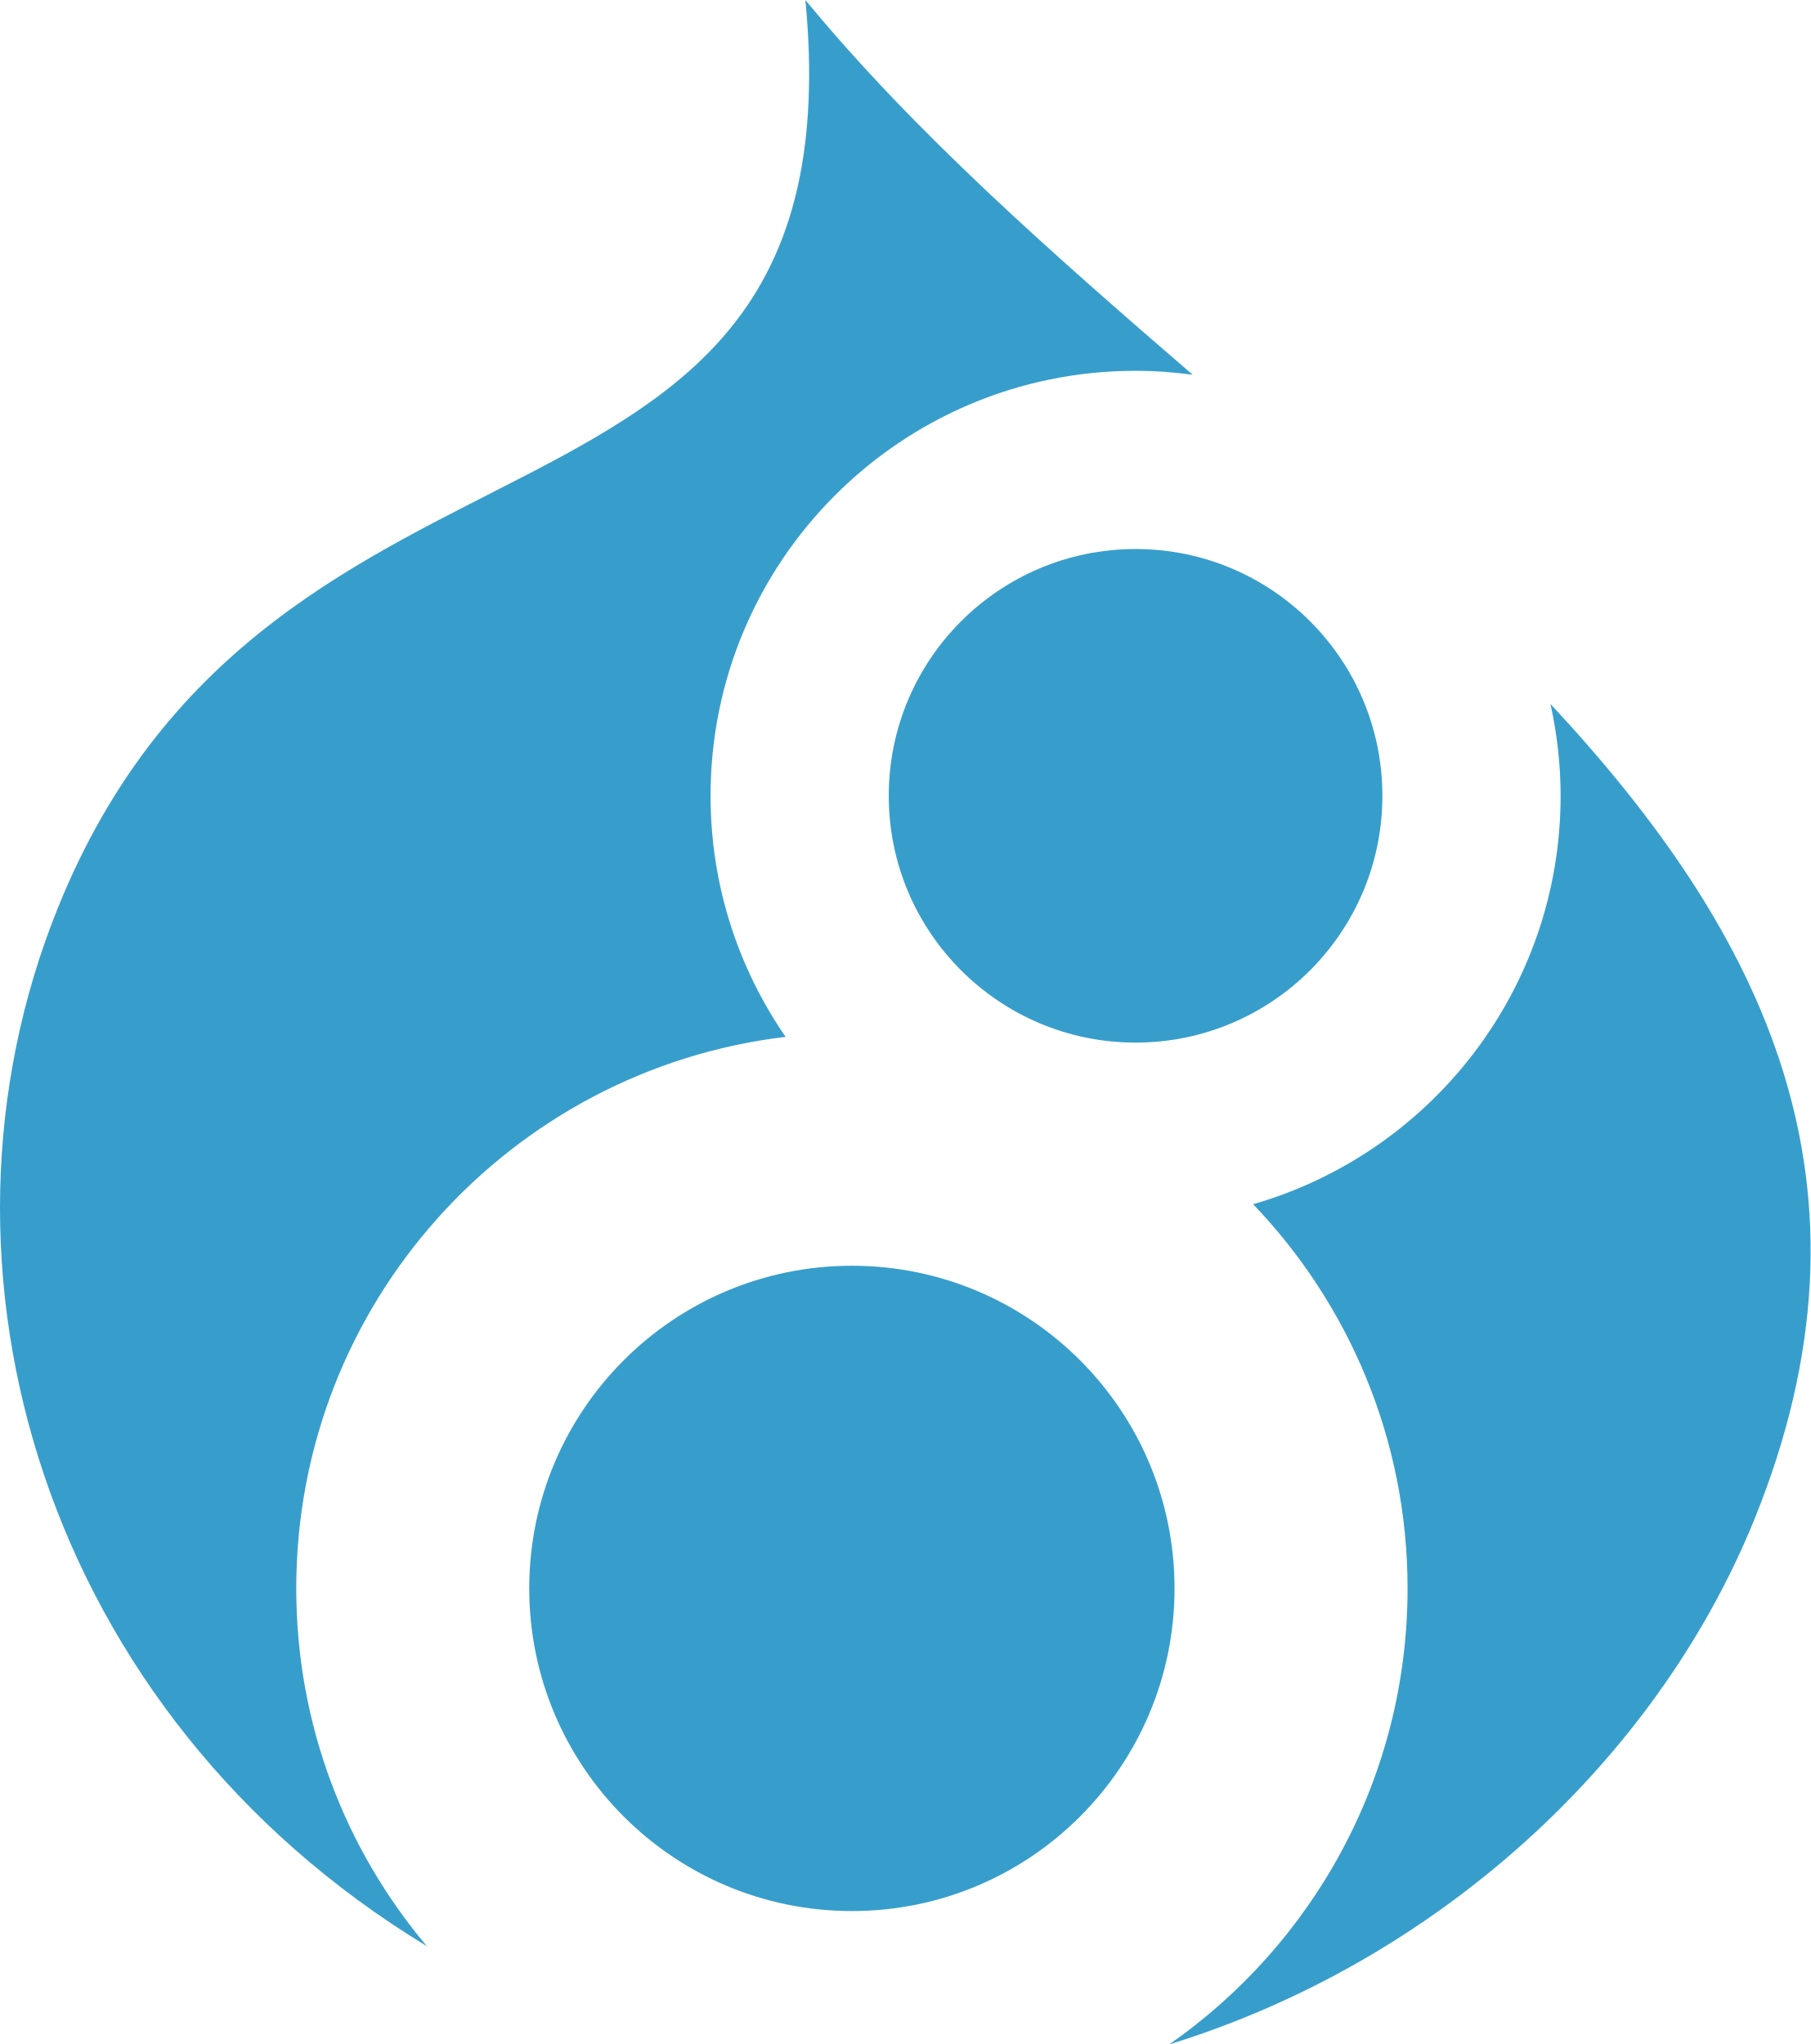
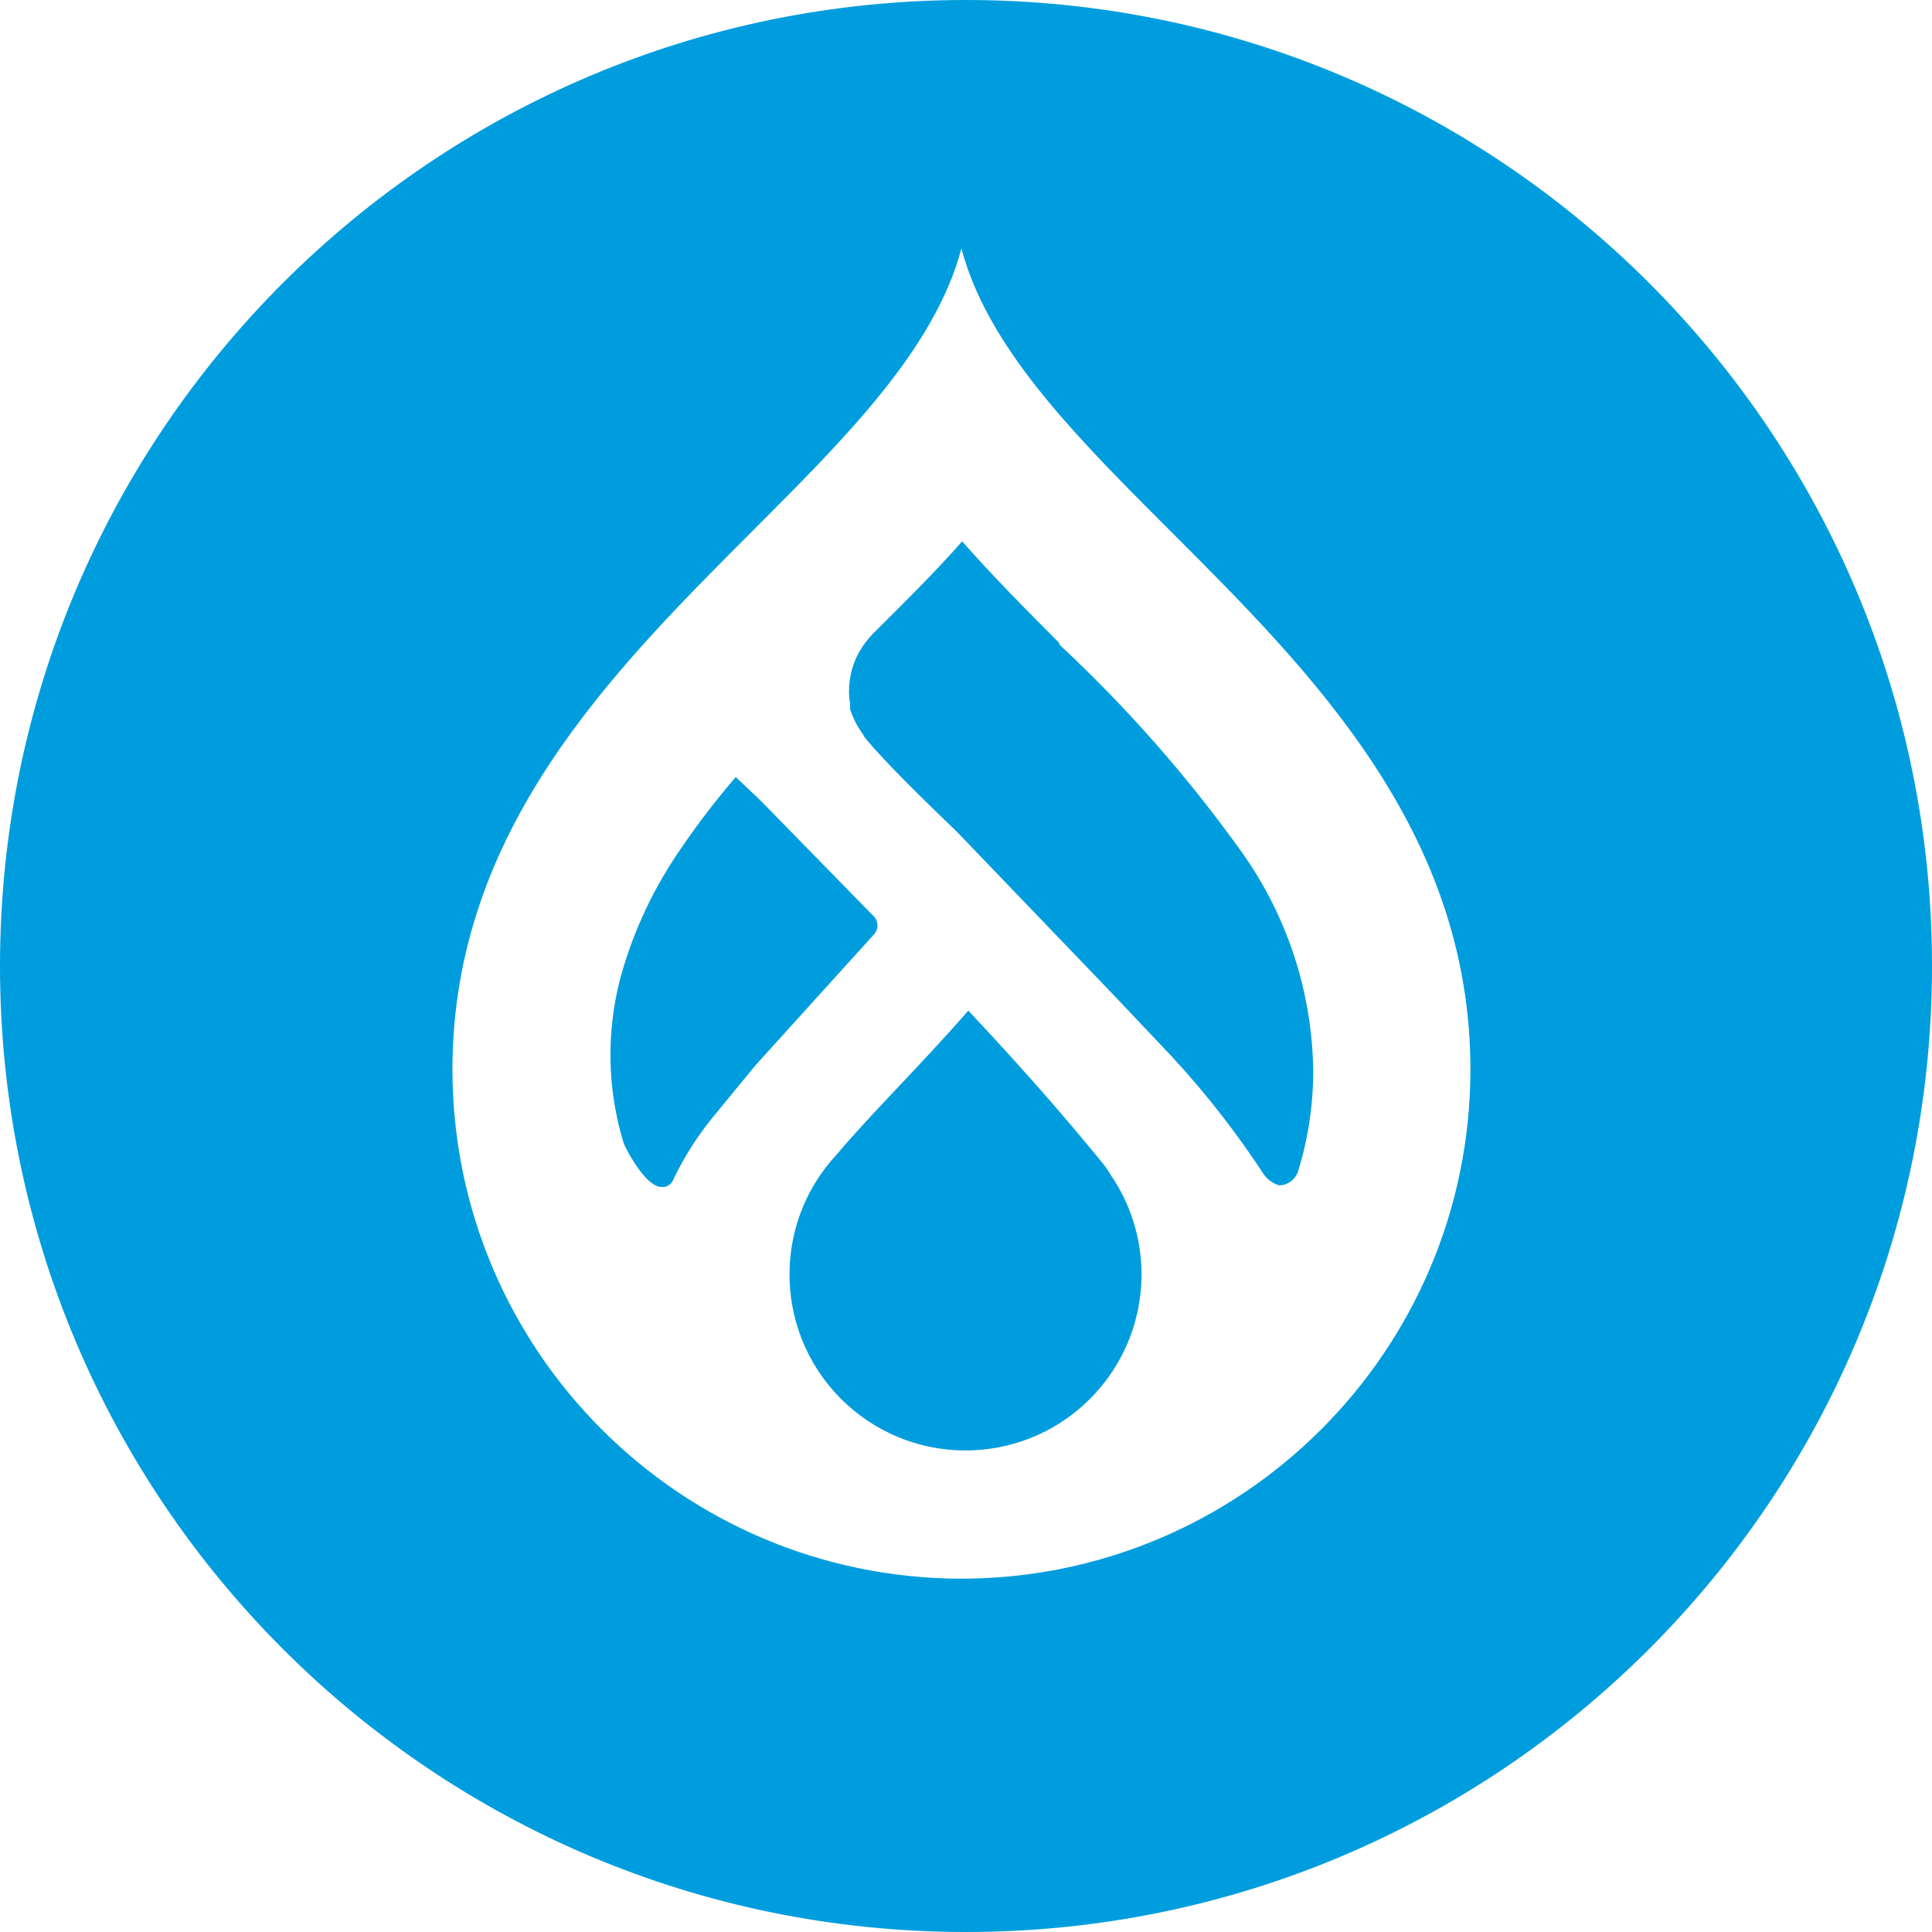
- <svg xmlns="http://www.w3.org/2000/svg" width="256px" height="289px" viewBox="0 0 256 289" version="1.1" preserveAspectRatio="xMidYMid">
+ <svg xmlns="http://www.w3.org/2000/svg" width="256px" height="256px" viewBox="0 0 256 256" version="1.1" preserveAspectRatio="xMidYMid">
  <g>
-     <path d="M219.22,99.533 C249.341,131.865 267.281,167.531 248.013,214.91 C234.078,249.164 202.949,277.442 165.327,289.05 C185.68,274.856 199.014,251.281 199.014,224.583 C199.014,203.501 190.694,184.377 177.177,170.262 C202.266,163.054 220.652,139.938 220.652,112.517 C220.652,108.058 220.136,103.719 219.22,99.533 Z M113.873,0 C129.356,18.814 148.972,36.02 168.63,52.986 C165.993,52.632 163.301,52.429 160.56,52.429 C127.365,52.429 100.464,79.334 100.464,112.517 C100.464,125.173 104.39,136.912 111.077,146.601 C72.111,151.234 41.887,184.368 41.887,224.583 C41.887,243.86 48.831,261.502 60.355,275.173 C6.15,242.268 -12.395,179.302 8.181,128.365 C38.841,52.449 121.781,82.384 113.873,0 Z M120.453,178.965 C145.64,178.965 166.065,199.389 166.065,224.583 C166.065,249.775 145.64,270.203 120.453,270.203 C95.252,270.203 74.828,249.775 74.828,224.583 C74.828,199.389 95.252,178.965 120.453,178.965 Z M160.56,77.627 C179.831,77.627 195.452,93.249 195.452,112.517 C195.452,131.79 179.831,147.412 160.56,147.412 C141.289,147.412 125.66,131.79 125.66,112.517 C125.66,93.249 141.289,77.627 160.56,77.627 Z" fill="#379ECC" />
+     <path d="M128.048,7.3783408e-06 C198.722,0.024 256,57.326 256,128 L256,128 L256,128.048 C255.976,198.734 198.651,256.024 127.953,256 C57.266,255.976 -0.024,198.639 7.3783408e-06,127.953 C0.024,57.266 57.349,-0.024 128.048,7.3783408e-06 Z M127.394,32.92 C123.879,46.222 112.027,58.038 99.616,70.449 C81.054,89.058 59.95,110.115 59.95,141.741 C59.998,178.936 90.115,209.09 127.311,209.185 C164.578,209.185 194.803,178.996 194.838,141.741 C194.838,110.115 173.794,89.07 155.172,70.449 L155.172,70.449 L153.509,68.785 C141.716,56.978 130.741,45.637 127.394,32.92 Z M128.309,133.914 C136.052,142.168 140.969,147.857 146.063,154.068 C146.444,154.531 146.788,155.03 147.097,155.564 C153.332,164.554 152.488,176.668 145.066,184.696 C136.325,194.161 121.575,194.743 112.11,186.003 C102.645,177.262 102.063,162.512 110.803,153.047 C115.768,147.18 121.765,141.408 128.309,133.914 Z M97.49,102.965 L100.744,106.041 L115.851,121.492 C116.421,122.145 116.421,123.107 115.851,123.76 L115.851,123.76 L100.056,141.218 L94.533,147.94 C92.431,150.505 90.65,153.296 89.225,156.289 C89.023,156.788 88.595,157.156 88.073,157.274 L88.073,157.274 L87.515,157.274 C85.983,157.144 84.225,154.317 84.225,154.317 L84.225,154.317 L83.946,153.894 C83.581,153.325 83.246,152.74 82.942,152.132 L82.942,152.132 L82.645,151.491 C80.484,144.46 80.318,136.966 82.135,129.841 L82.135,129.841 L82.339,129.1 C84.016,123.185 86.663,117.576 90.175,112.514 C92.431,109.188 94.878,106.006 97.49,102.965 L97.49,102.965 Z M127.489,71.731 C131.515,76.304 136.052,80.888 140.327,85.163 L140.327,85.163 L140.422,85.46 C149.365,93.785 157.441,102.989 164.554,112.929 C170.587,121.409 173.889,131.527 174.008,141.942 C174.008,146.444 173.331,150.909 172.001,155.208 L172.001,155.208 L171.935,155.385 C171.577,156.257 170.798,156.893 169.863,157.049 L169.863,157.049 L169.436,157.049 C168.509,156.752 167.737,156.134 167.25,155.291 L167.25,155.291 L166.534,154.216 C162.683,148.503 158.341,143.141 153.557,138.178 L153.557,138.178 L147.394,131.67 L126.848,110.269 C123.38,106.932 117.181,100.946 114.568,97.692 C114.485,97.514 114.39,97.348 114.271,97.182 C113.559,96.208 113.012,95.127 112.644,93.975 L112.644,93.975 L112.644,93.334 C112.288,91.244 112.573,89.094 113.452,87.17 C114.022,85.947 114.806,84.831 115.768,83.881 C119.746,79.902 123.725,76.007 127.489,71.731 Z" fill="#009DDE" />
  </g>
</svg>
